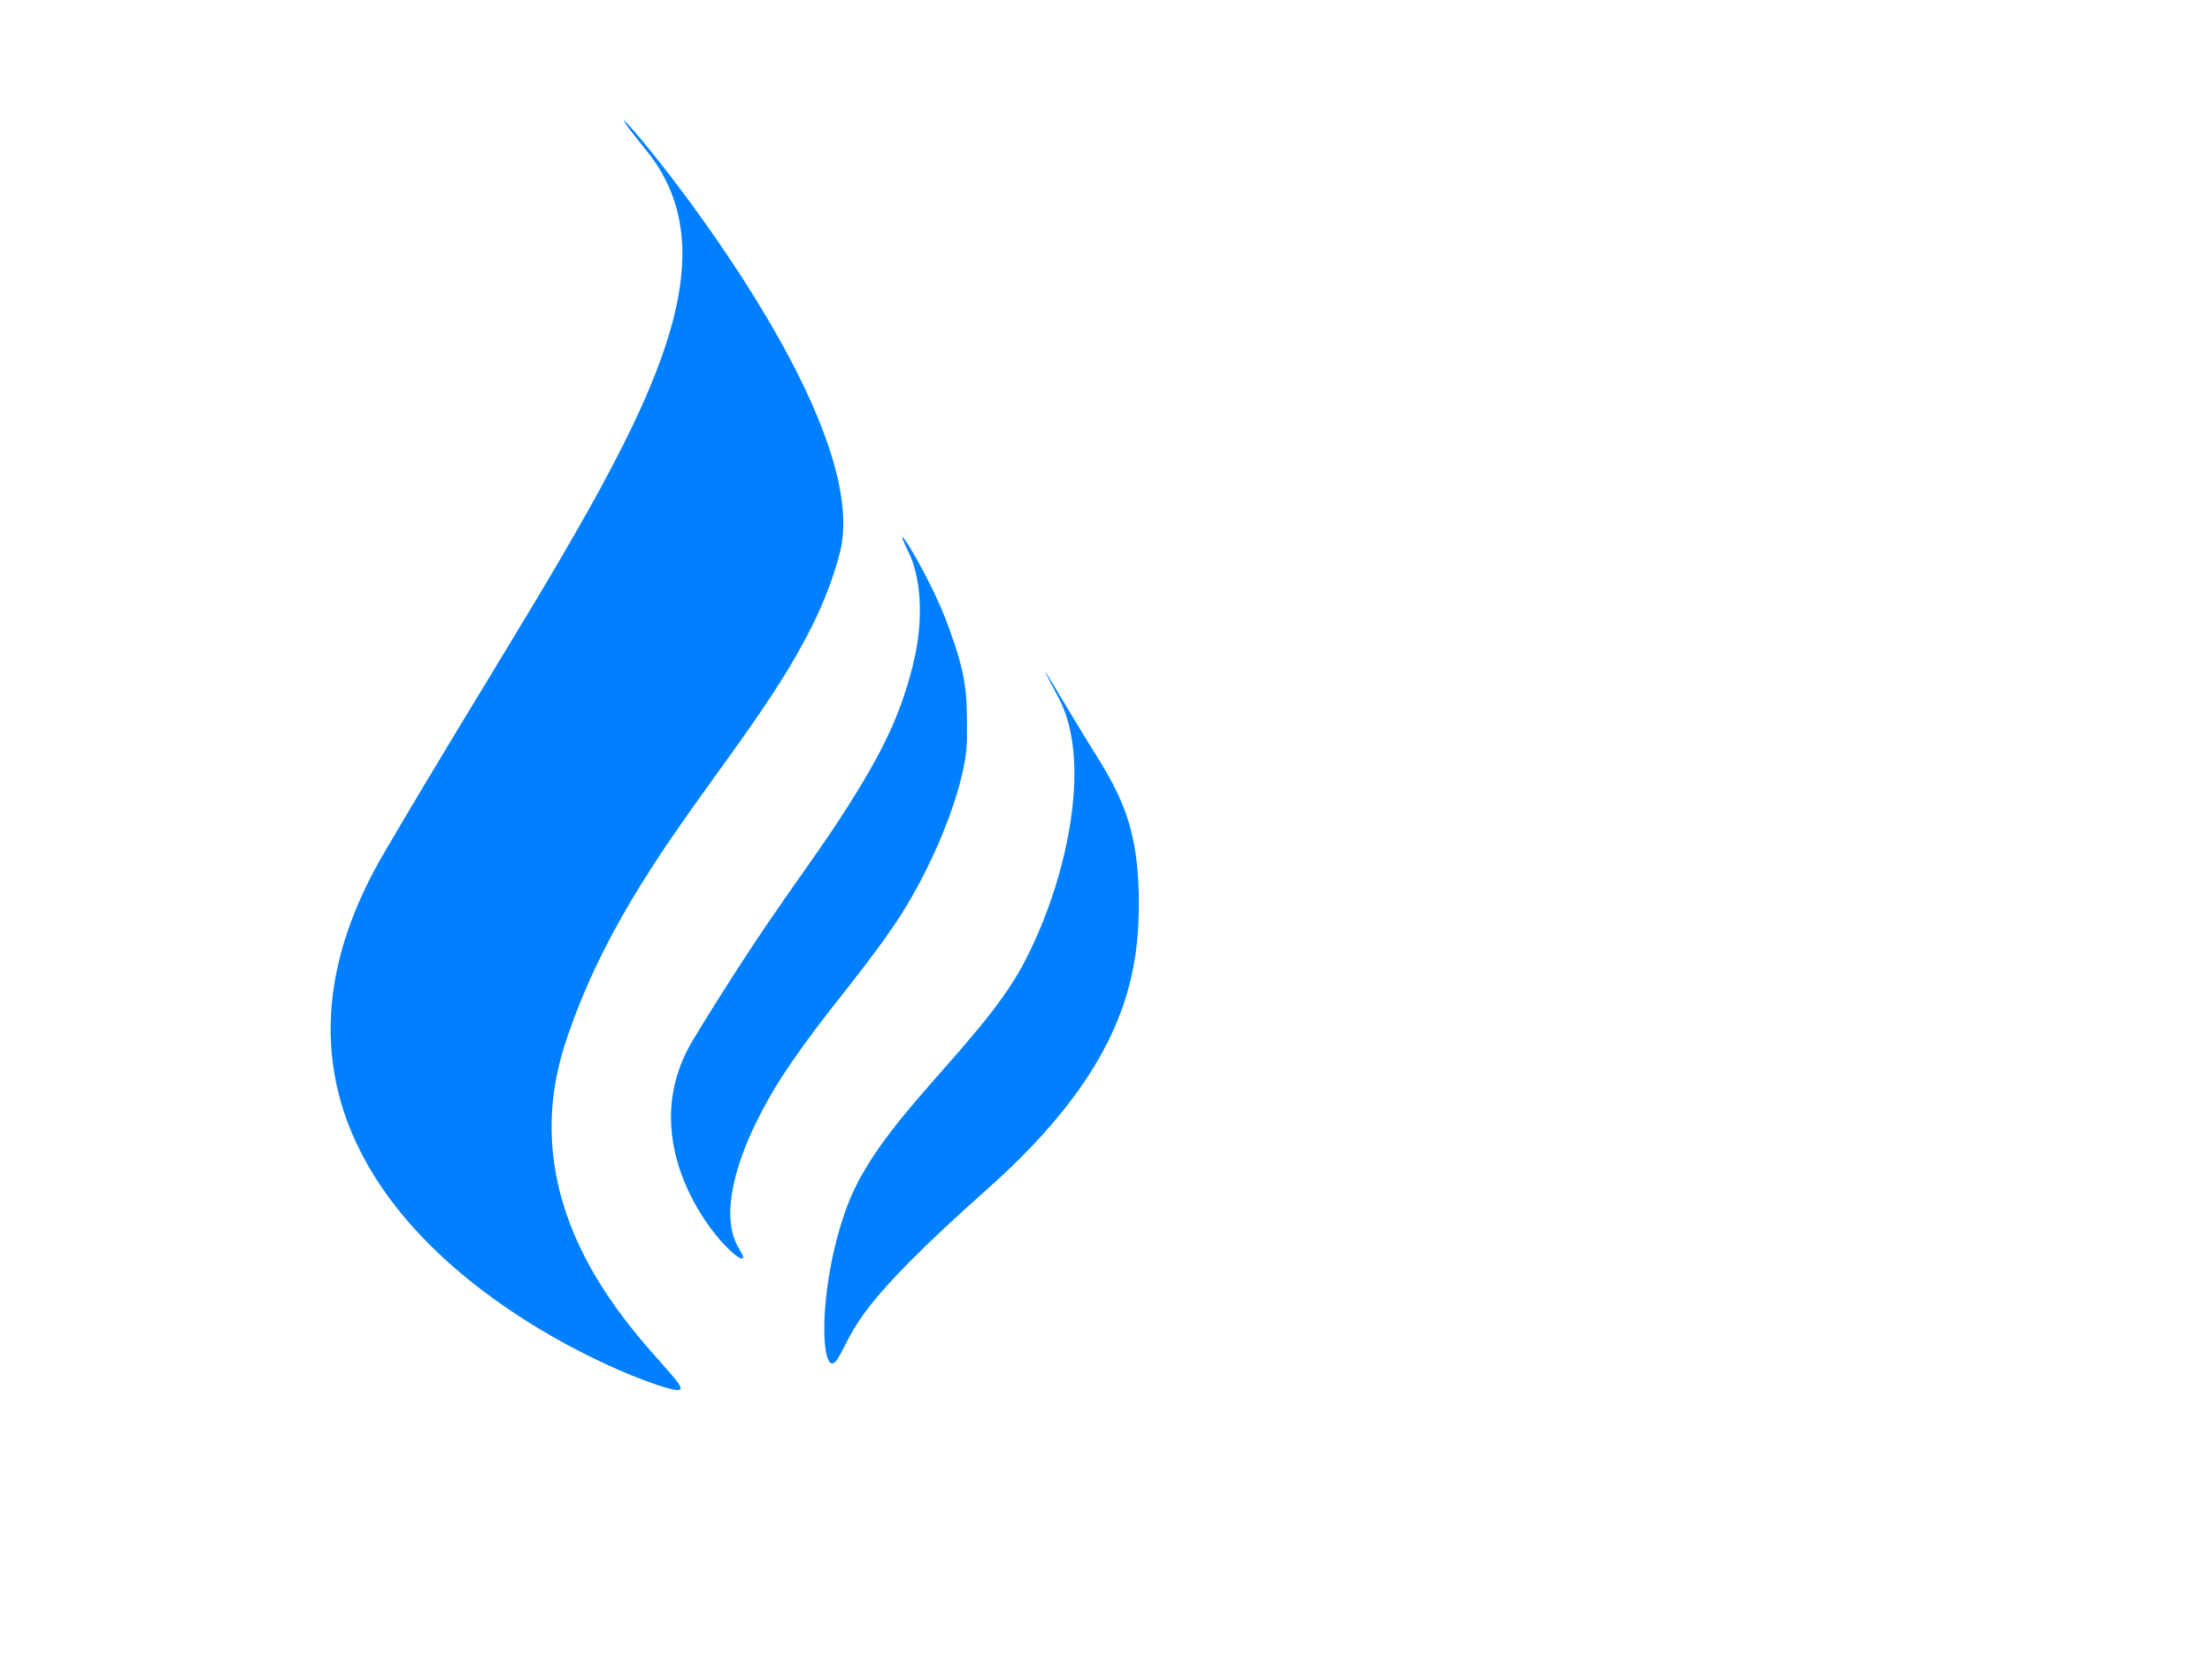
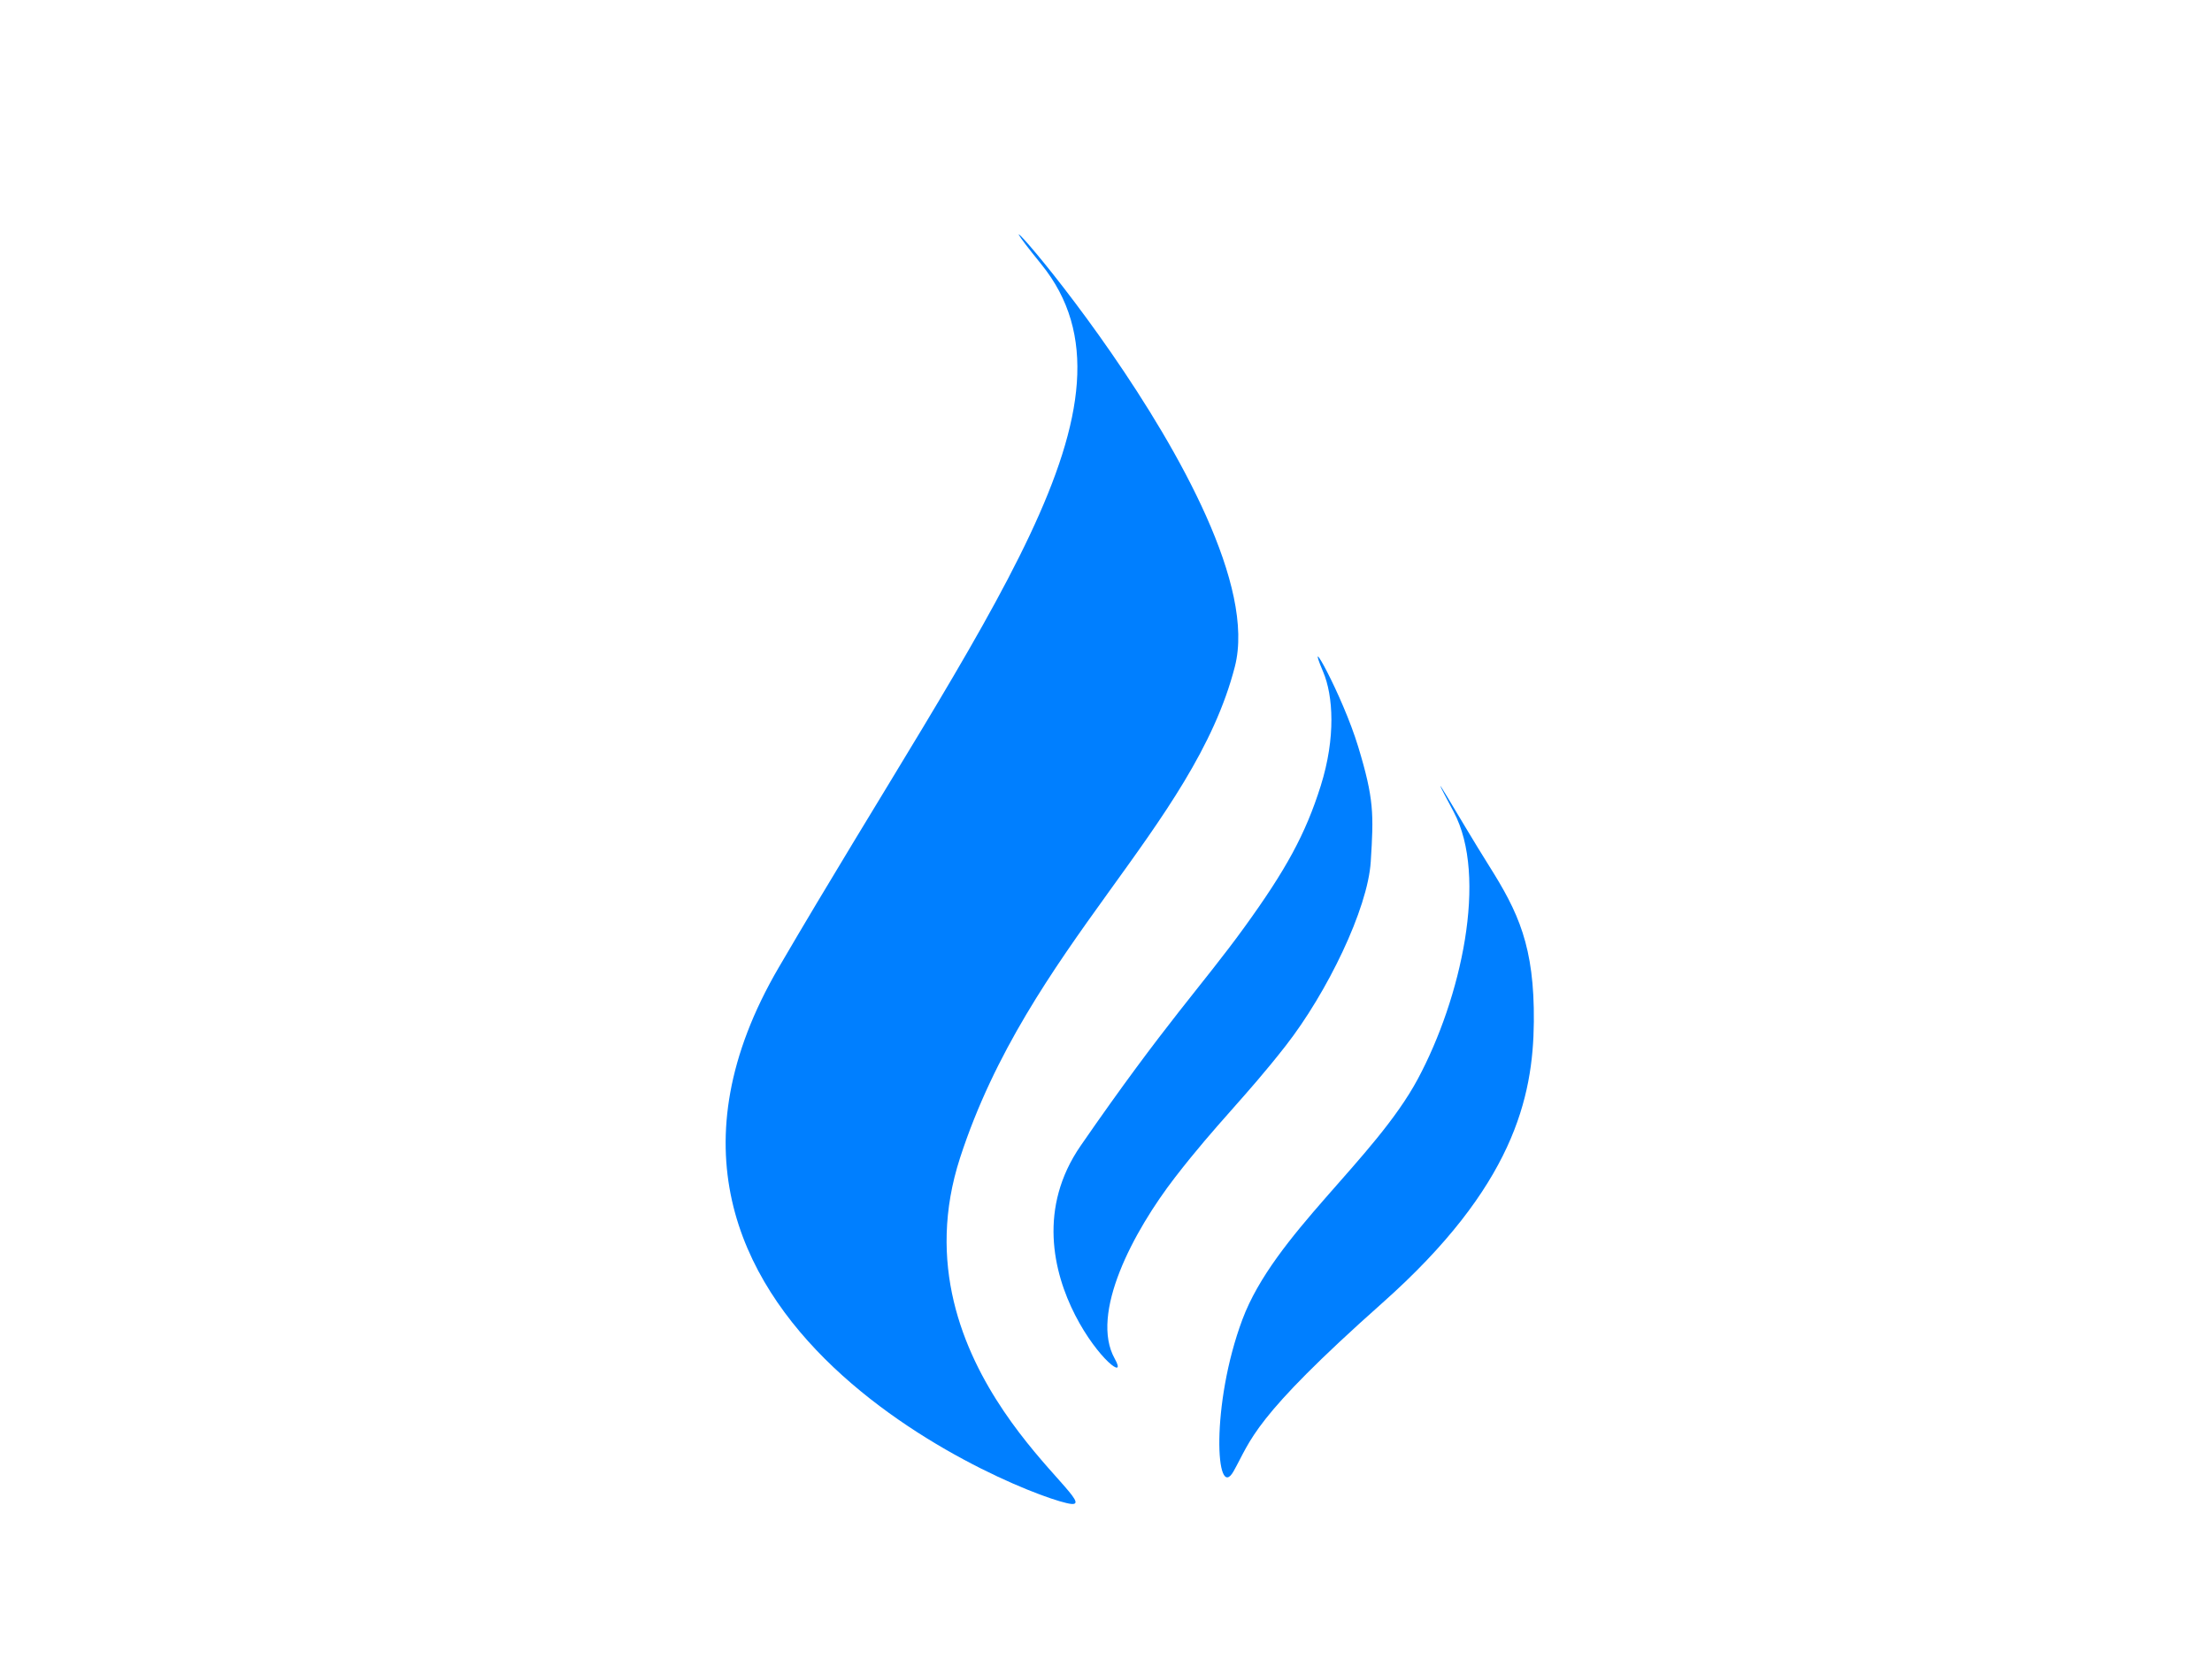
<svg xmlns="http://www.w3.org/2000/svg" width="640" height="480">
+   <rect id="backgroundrect" width="100%" height="100%" x="0" y="0" fill="none" stroke="none" />
  <defs>
    <linearGradient id="svg_199" x2="0.496" y2="0.953" x1="0.492" y1="0.297">
      <stop stop-color="#ff7f00" stop-opacity="0.996" offset="0.008" />
      <stop offset="0.551" stop-opacity="0.996" stop-color="#bf0000" />
      <stop stop-color="#000000" stop-opacity="0.992" offset="1" />
    </linearGradient>
    <linearGradient id="svg_200" x2="0.496" y2="0.953" x1="0.492" y1="0.297">
      <stop stop-color="#ff7f00" stop-opacity="0.996" offset="0.008" />
      <stop offset="0.551" stop-opacity="0.996" stop-color="#bf0000" />
      <stop stop-color="#000000" stop-opacity="0.992" offset="1" />
    </linearGradient>
    <linearGradient id="svg_201" x2="0.496" y2="0.953" x1="0.492" y1="0.297">
      <stop stop-color="#ff7f00" stop-opacity="0.996" offset="0.008" />
      <stop offset="0.551" stop-opacity="0.996" stop-color="#bf0000" />
      <stop stop-color="#000000" stop-opacity="0.992" offset="1" />
    </linearGradient>
  </defs>
-   <g>
-     <text xml:space="preserve" text-anchor="middle" font-family="Arial" font-size="24" id="svg_12" y="231" x="71" opacity="0.5" stroke-linecap="square" stroke-linejoin="null" stroke-dasharray="null" stroke-width="0" stroke="#096388" fill="#000000" />
-     <path id="svg_24" d="m187,43.5c32.567,40.133 -16.167,101 -76,203.5c-59.833,102.5 74,154.167 84.667,155.167c10.667,1 -52,-39.167 -32.167,-100.167c19.833,-61 67.533,-95.533 79.5,-142.1c11.967,-46.567 -88.567,-156.533 -56,-116.4z" stroke-linecap="square" stroke-linejoin="round" stroke-width="0" stroke="#007fff" fill="#007fff" />
-     <path transform="rotate(-3.26396 236.656 259.854)" id="svg_25" d="m268.56,161.466c2.866,6.775 3.694,18.909 -0.716,32.924c-4.41,14.014 -10.06,24.309 -22.15,41.006c-12.09,16.697 -22.672,27.446 -47.304,63.123c-24.632,35.676 17.157,74.648 9.864,61.651c-7.293,-12.997 5.298,-36.78 17.459,-52.519c12.161,-15.738 20.191,-22.921 32.048,-38.12c11.857,-15.199 23.687,-39.454 24.555,-53.206c0.868,-13.751 0.953,-18.142 -3.635,-33.244c-4.589,-15.102 -15.853,-35.165 -10.122,-21.614z" stroke-linecap="square" stroke-linejoin="null" stroke-width="0" stroke="#007fff" fill="#007fff" />
-     <path id="svg_26" d="m242.621,392.725c-5.172,9.163 -6.648,-19.291 2.557,-43.922c9.206,-24.631 38.264,-46.296 50.758,-69.597c12.494,-23.301 20.385,-58.537 10.368,-77.282c-10.017,-18.745 1.769,2.157 10.212,15.57c8.444,13.413 13.196,23.27 12.985,45.203c-0.211,21.933 -5.943,47.65 -43.783,81.278c-37.841,33.628 -37.925,39.587 -43.097,48.75z" stroke-linecap="square" stroke-linejoin="null" stroke-dasharray="null" stroke-width="0" stroke="#007fff" fill="#007fff" />
+   <g class="currentLayer">
+     <g class="selected" id="svg_1">
+       <text xml:space="preserve" text-anchor="middle" font-family="Arial" font-size="24" id="svg_12" y="263.967" x="185.286" opacity="0.5" stroke-linecap="square" stroke-linejoin="null" stroke-dasharray="null" stroke-width="0" stroke="#096388" fill="#000000" class="" />
+       <path id="svg_24" d="m301.286,76.467 c32.567,40.133 -16.167,101 -76,203.5 c-59.833,102.5 74,154.167 84.667,155.167 c10.667,1 -52,-39.167 -32.167,-100.167 c19.833,-61 67.533,-95.533 79.5,-142.1 c11.967,-46.567 -88.567,-156.533 -56,-116.4 z" stroke-linecap="square" stroke-linejoin="round" stroke-width="0" stroke="#007fff" fill="#007fff" class="" />
+       <path id="svg_25" d="m382.846,194.433 c2.866,6.775 3.694,18.909 -0.716,32.924 c-4.41,14.014 -10.06,24.309 -22.15,41.006 c-12.09,16.697 -22.672,27.446 -47.304,63.123 c-24.632,35.676 17.157,74.648 9.864,61.651 c-7.293,-12.997 5.298,-36.78 17.459,-52.519 c12.161,-15.738 20.191,-22.921 32.048,-38.12 c11.857,-15.199 23.687,-39.454 24.555,-53.206 c0.868,-13.751 0.953,-18.142 -3.635,-33.244 c-4.589,-15.102 -15.853,-35.165 -10.122,-21.614 z" stroke-linecap="square" stroke-linejoin="null" stroke-width="0" stroke="#007fff" fill="#007fff" class="" />
+       <path id="svg_26" d="m356.907,425.692 c-5.172,9.163 -6.648,-19.291 2.557,-43.922 c9.206,-24.631 38.264,-46.296 50.758,-69.597 c12.494,-23.301 20.385,-58.537 10.368,-77.282 c-10.017,-18.745 1.769,2.157 10.212,15.57 c8.444,13.413 13.196,23.27 12.985,45.203 c-0.211,21.933 -5.943,47.65 -43.783,81.278 c-37.841,33.628 -37.925,39.587 -43.097,48.75 z" stroke-linecap="square" stroke-linejoin="null" stroke-dasharray="null" stroke-width="0" stroke="#007fff" fill="#007fff" class="" />
+     </g>
  </g>
</svg>
